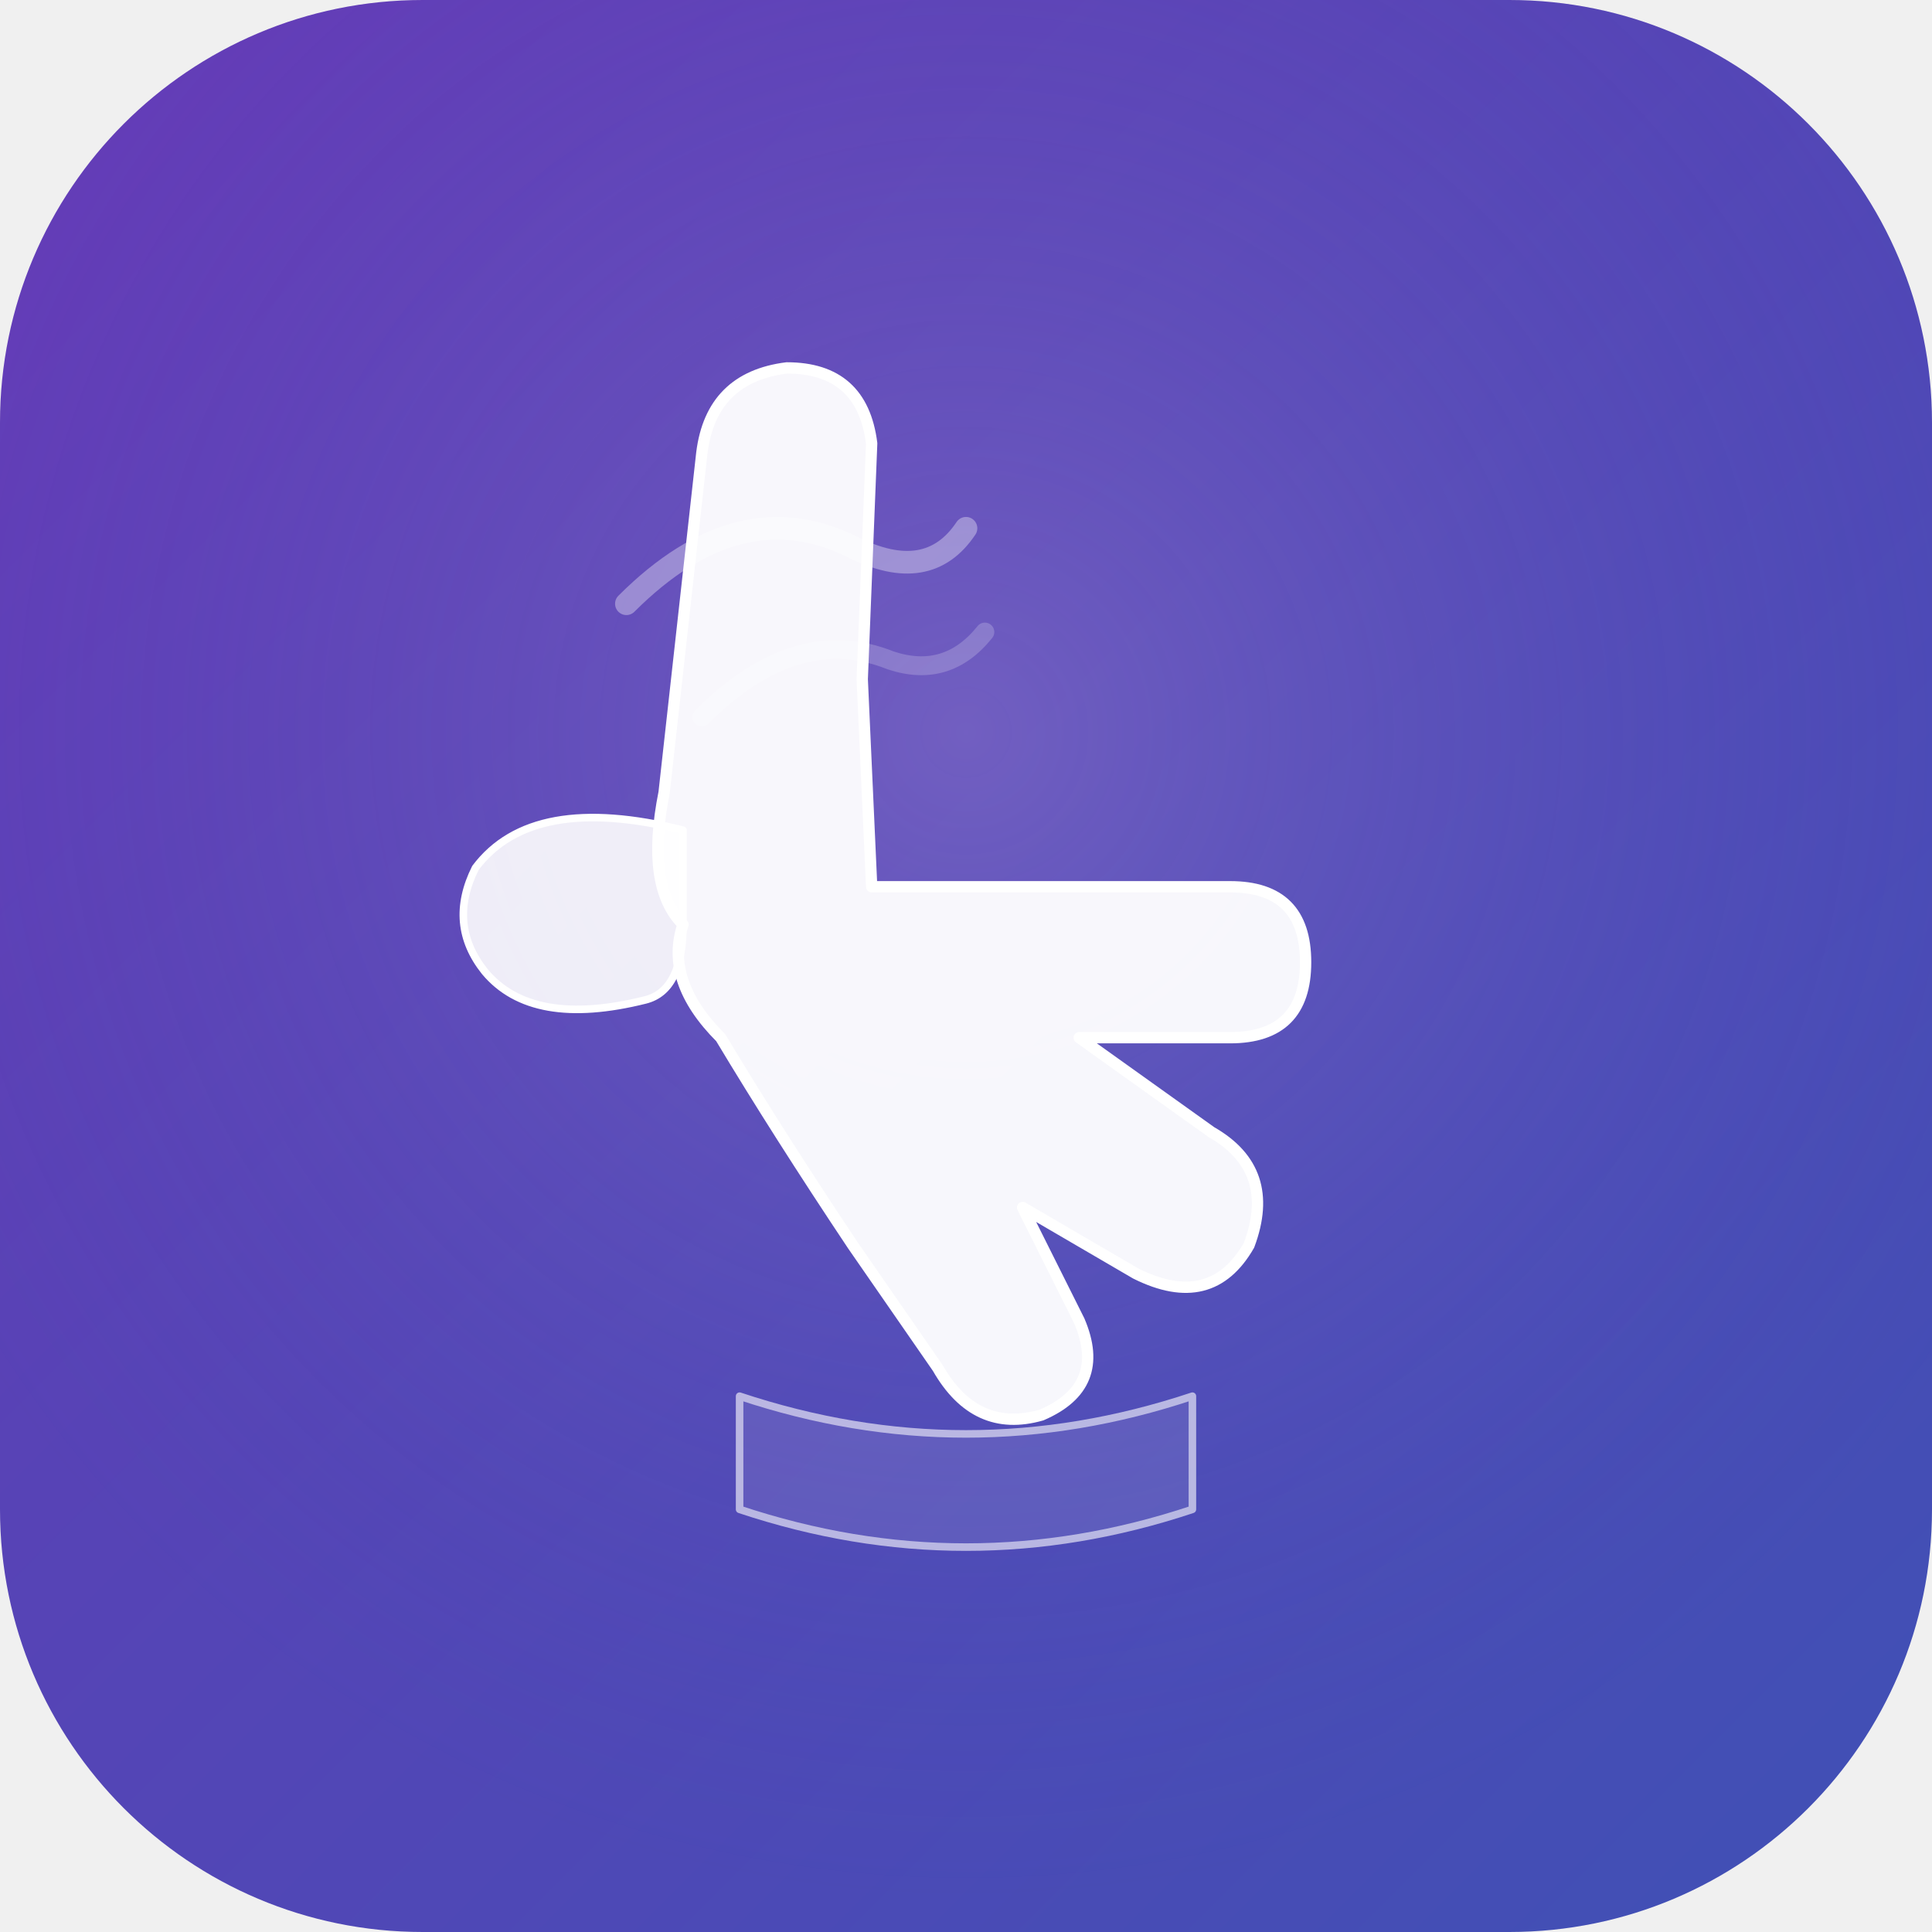
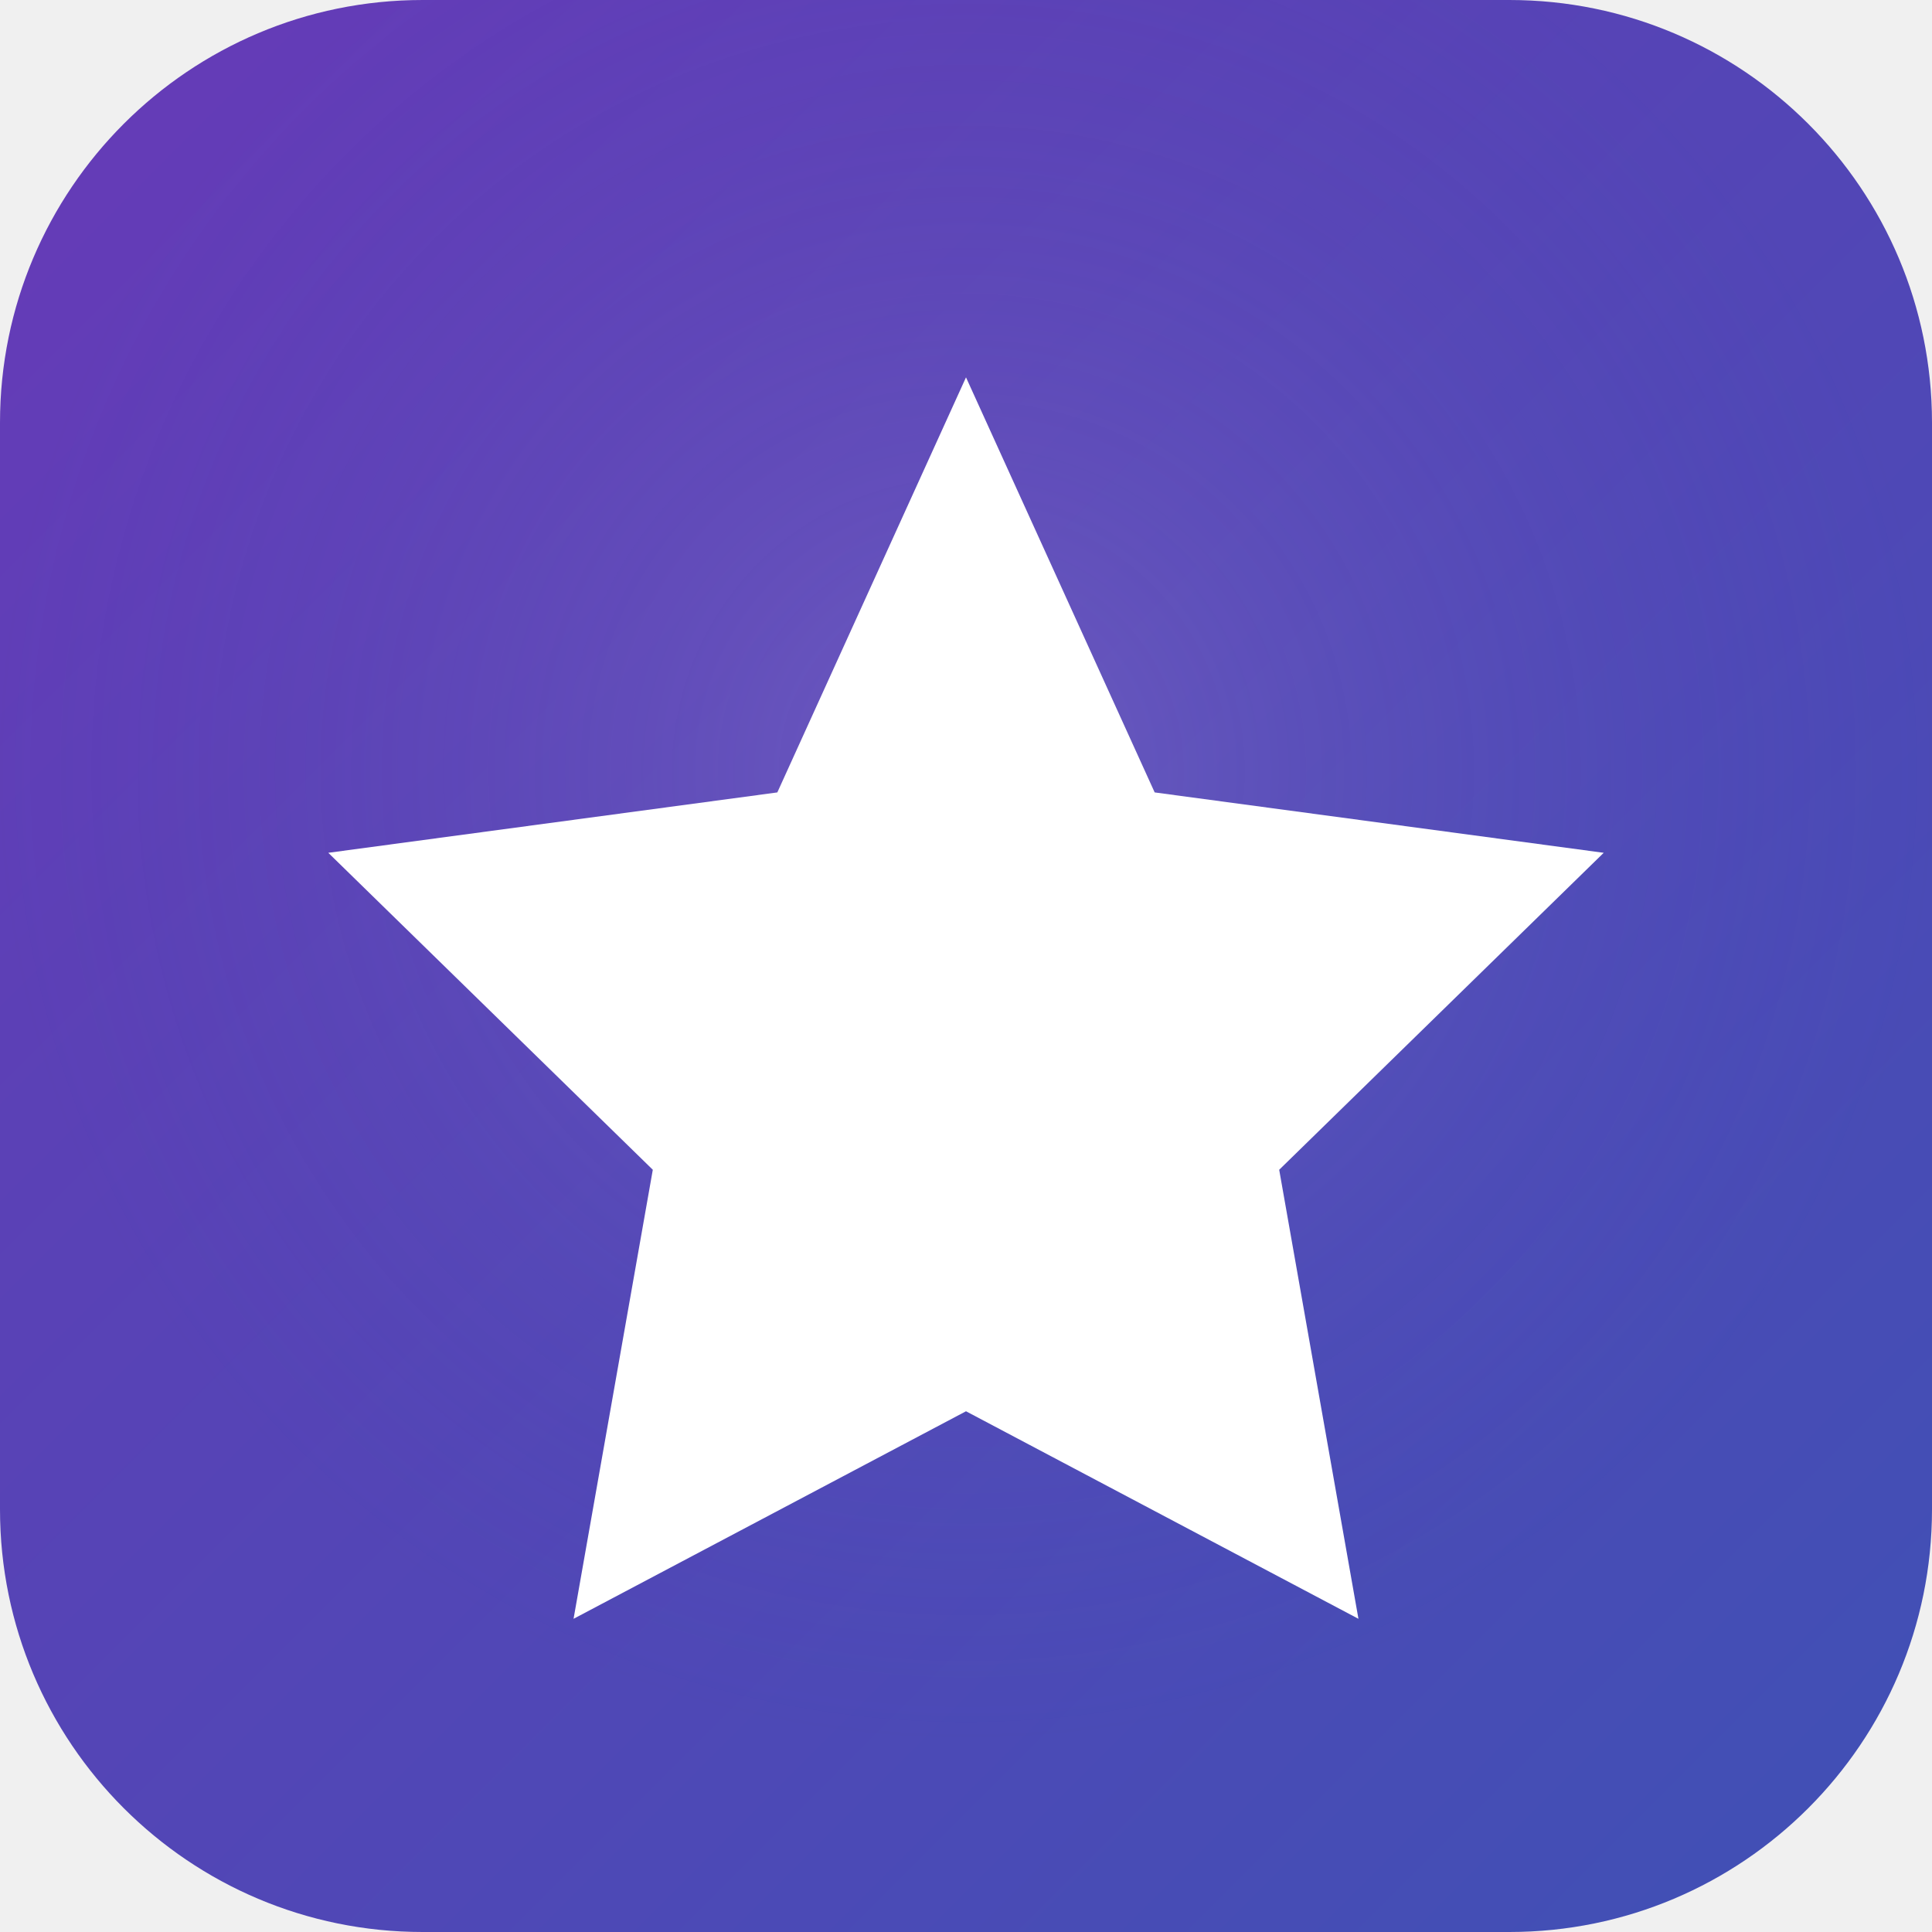
<svg xmlns="http://www.w3.org/2000/svg" viewBox="0 0 1024 1024" width="1024" height="1024">
  <defs>
    <linearGradient id="bg" x1="0" y1="0" x2="1" y2="1">
      <stop offset="0%" stop-color="#673ab7" />
      <stop offset="100%" stop-color="#3f51b5" />
    </linearGradient>
-     <radialGradient id="glow" cx="50%" cy="38%" r="60%">
-       <stop offset="0%" stop-color="#b39ddb" stop-opacity="0.3" />
+     <radialGradient id="glow" cx="50%" cy="40%" r="50%">
+       <stop offset="0%" stop-color="#b39ddb" stop-opacity="0.25" />
      <stop offset="100%" stop-color="#3f51b5" stop-opacity="0" />
    </radialGradient>
  </defs>
  <rect width="1024" height="1024" rx="224" ry="224" fill="url(#bg)" />
  <rect width="1024" height="1024" rx="224" ry="224" fill="url(#glow)" />
-   <g transform="translate(512, 520)">
-     <path d="       M -150 -30       Q -170 -50 -160 -100       L -140 -280       Q -135 -320 -95 -325       Q -55 -325 -50 -285       L -55 -160       L -50 -50       L 140 -50       Q 180 -50 180 -10       Q 180 30 140 30       L 60 30       L 130 80       Q 165 100 150 140       Q 130 175 90 155       L 30 120       L 60 180       Q 75 215 40 230       Q 5 240 -15 205       L -60 140       Q -100 80 -130 30       Q -160 0 -150 -30 Z     " fill="white" fill-opacity="0.95" stroke="white" stroke-width="6" stroke-linejoin="round" />
-     <path d="       M -150 -80       Q -230 -100 -260 -60       Q -275 -30 -255 -5       Q -230 25 -170 10       Q -150 5 -150 -30 Z     " fill="white" fill-opacity="0.9" stroke="white" stroke-width="4" stroke-linejoin="round" />
-     <path d="M -180 -200 Q -120 -260 -60 -230 Q -20 -210 0 -240" fill="none" stroke="white" stroke-width="12" stroke-linecap="round" opacity="0.35" />
-     <path d="M -140 -140 Q -90 -190 -40 -170 Q -10 -160 10 -185" fill="none" stroke="white" stroke-width="10" stroke-linecap="round" opacity="0.2" />
-     <path d="M -120 220 Q 0 260 120 220 L 120 280 Q 0 320 -120 280 Z" fill="white" fill-opacity="0.15" stroke="white" stroke-width="4" stroke-linejoin="round" opacity="0.6" />
-   </g>
+   <path d="     M 512 200     L 612 420     L 850 452     L 678 620     L 720 858     L 512 748     L 304 858     L 346 620     L 174 452     L 412 420     Z   " fill="white" />
</svg>
